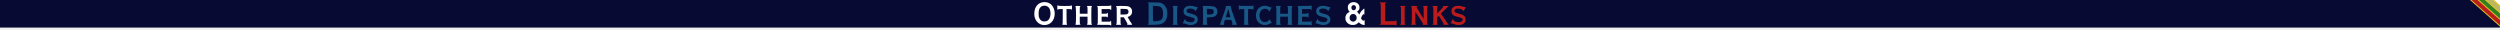
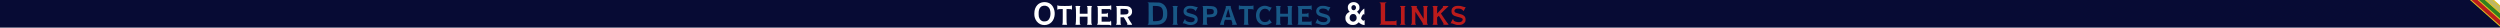
- <svg xmlns="http://www.w3.org/2000/svg" version="1.1" id="svg1" width="7589.626" height="89.801" viewBox="0 0 7589.626 89.801" xml:space="preserve">
+ <svg xmlns="http://www.w3.org/2000/svg" version="1.1" id="svg1" width="7589.626" height="83.706" viewBox="0 0 7589.626 83.706" xml:space="preserve">
  <defs id="defs1">
    <clipPath clipPathUnits="userSpaceOnUse" id="clipPath27">
      <rect style="vector-effect:non-scaling-stroke;fill:none;fill-opacity:1;stroke:#000000;stroke-width:2.094;stroke-dasharray:none;stroke-opacity:1;-inkscape-stroke:hairline" id="rect28" width="644.489" height="841.684" x="4319.563" y="-66.053" />
    </clipPath>
    <style id="style1">
      .cls-1 {
        fill: #fff;
      }

      .cls-1, .cls-2 {
        stroke-width: 0px;
      }

      .cls-2 {
        fill: #185886;
      }
    </style>
    <style id="style1-6">
      .cls-1 {
        fill: #fff;
      }

      .cls-1, .cls-2 {
        stroke-width: 0px;
      }

      .cls-2 {
        fill: #bb1b1b;
      }
    </style>
  </defs>
  <rect style="vector-effect:non-scaling-stroke;fill:#070b34;fill-opacity:1;stroke-width:12.212;-inkscape-stroke:hairline" id="rect1" width="7589.626" height="83.706" x="4.7607951e-05" y="-1.2902722e-05" />
  <g id="g12" transform="matrix(0.1498183,0,0,0.1498183,6845.92,9.895927)" clip-path="url(#clipPath27)">
    <rect style="fill:#bb1b1b;fill-opacity:1;stroke:#e0c221;stroke-width:20;stroke-dasharray:none;stroke-opacity:1" id="rect3" width="123.357" height="884.061" x="2950.599" y="3223.376" transform="rotate(-48.41539)" />
    <rect style="fill:#318120;fill-opacity:1;stroke:#e0c221;stroke-width:20;stroke-dasharray:none;stroke-opacity:1" id="rect4" width="101.095" height="883.07" x="3051.694" y="3223.376" transform="rotate(-48.41539)" />
    <rect style="fill:#bcb767;fill-opacity:1;stroke:#e0c221;stroke-width:20;stroke-dasharray:none;stroke-opacity:1" id="rect5" width="101.095" height="886.872" x="3152.789" y="3223.376" transform="rotate(-48.41539)" />
    <rect style="fill:#ffffff;fill-opacity:1;stroke:#e0c221;stroke-width:20;stroke-dasharray:none;stroke-opacity:1" id="rect6" width="101.095" height="885.347" x="3253.885" y="3223.376" transform="rotate(-48.41539)" />
  </g>
  <path style="fill:#ffffff;stroke-width:0.638" d="m 3370.904,76.4 c -0.316,-0.822 -3.19,-0.957 -20.477,-0.957 -21.128,0 -21.885,-0.109 -18.834,-2.722 1.235,-1.057 1.276,-1.881 1.276,-25.971 0,-24.028 -0.043,-24.922 -1.276,-26.154 -0.702,-0.702 -1.276,-1.563 -1.276,-1.913 0,-0.412 7.128,-0.638 20.109,-0.638 17.287,0 20.161,-0.134 20.477,-0.957 0.202,-0.526 0.91,-0.957 1.574,-0.957 1.115,0 1.207,0.563 1.207,7.334 0,6.147 -0.157,7.334 -0.972,7.334 -0.535,0 -1.245,-0.717 -1.579,-1.594 l -0.606,-1.594 h -13.09 -13.09 v 7.015 7.015 h 7.684 c 7.377,0 7.743,-0.064 9.161,-1.594 0.813,-0.877 1.66,-1.594 1.883,-1.594 0.223,0 0.405,3.3 0.405,7.334 0,7.208 -0.482,8.734 -1.913,6.059 -0.629,-1.175 -1.335,-1.276 -8.951,-1.276 h -8.268 v 7.653 7.653 h 13.09 13.09 l 0.626,-1.646 c 0.344,-0.905 0.983,-1.528 1.419,-1.383 0.554,0.184 0.848,2.407 0.974,7.386 0.169,6.669 0.102,7.123 -1.048,7.123 -0.675,0 -1.393,-0.43 -1.595,-0.957 z m -207.041,-1.019 c -8.158,-1.593 -16.219,-8.056 -19.986,-16.021 -2.999,-6.342 -3.862,-10.489 -3.82,-18.355 0.059,-10.906 3.07,-19.354 9.216,-25.852 8.709,-9.208 24.28,-11.517 36.305,-5.382 12.027,6.135 18.678,22.904 15.671,39.508 -3.434,18.961 -18.848,29.724 -37.385,26.103 z m 15.078,-11.932 c 8.948,-4.587 12.654,-19.407 8.51,-34.04 -1.178,-4.16 -4.57,-8.33 -8.36,-10.278 -6.388,-3.283 -15.294,-2.198 -19.856,2.419 -4.831,4.889 -6.47,10.717 -6.096,21.665 0.229,6.7 0.486,8.159 2.022,11.501 2.541,5.528 5.471,8.28 10.611,9.965 2.848,0.934 10.304,0.236 13.169,-1.232 z m 921.15,11.652 c -6.707,-1.871 -12.099,-6.653 -14.713,-13.051 -0.529,-1.294 -0.912,-4.375 -0.912,-7.334 0,-4.302 0.281,-5.675 1.793,-8.753 1.939,-3.949 5.789,-7.693 9.164,-8.914 1.164,-0.421 2.117,-0.945 2.117,-1.164 0,-0.219 -0.755,-1.094 -1.679,-1.945 -4.011,-3.695 -5.412,-12.606 -2.85,-18.128 4.853,-10.459 21.48,-12.773 29.849,-4.154 3.236,3.332 4.304,6.119 4.32,11.274 0.013,4.071 -0.197,4.869 -1.923,7.325 -1.065,1.516 -2.841,3.365 -3.946,4.11 l -2.009,1.354 1.846,1.365 c 1.015,0.751 2.603,2.657 3.528,4.236 0.925,1.579 1.784,2.871 1.908,2.871 0.124,0 1.146,-1.937 2.27,-4.305 1.488,-3.134 3.406,-5.65 7.05,-9.247 2.753,-2.718 5.292,-4.943 5.641,-4.943 0.394,0 0.635,3.639 0.635,9.566 0,6.146 -0.235,9.566 -0.658,9.566 -0.362,0 -0.823,-0.43 -1.025,-0.957 -0.591,-1.539 -1.961,-1.112 -3.685,1.149 -1.942,2.546 -4.837,8.93 -4.837,10.666 0,1.366 3.888,6.008 5.961,7.117 1.05,0.562 1.491,0.438 2.389,-0.671 2.125,-2.624 2.492,-1.687 2.492,6.365 v 7.726 l -3.029,-0.437 c -4.141,-0.598 -9.035,-2.913 -12.198,-5.771 l -2.638,-2.383 -2.885,2.66 c -1.587,1.463 -4.24,3.246 -5.896,3.964 -4.017,1.741 -11.466,2.131 -16.084,0.843 z m 10.87,-9.859 c 2.564,-0.712 5.941,-3.911 6.948,-6.581 1.877,-4.979 0.047,-11.73 -3.994,-14.726 -2.552,-1.893 -9.152,-1.893 -11.705,-0.001 -7.277,5.392 -6.524,17.164 1.325,20.729 2.994,1.36 4.262,1.459 7.426,0.58 z m 2.706,-35.564 c 2.957,-2.676 3.807,-6.959 2.053,-10.35 -1.335,-2.581 -3.382,-3.834 -6.268,-3.834 -1.962,0 -2.921,0.448 -4.641,2.168 -1.844,1.844 -2.168,2.612 -2.168,5.134 0,1.631 0.449,3.834 0.998,4.895 1.837,3.553 7.136,4.603 10.027,1.987 z m -888.923,45.087 c -0.231,-0.373 0.04,-1.185 0.6,-1.804 0.892,-0.986 1.019,-3.876 1.019,-23.238 v -22.112 h -6.618 c -5.105,0 -6.8,0.219 -7.412,0.957 -0.437,0.526 -1.189,0.957 -1.673,0.957 -0.69,0 -0.879,-1.434 -0.879,-6.696 0,-6.145 0.1,-6.696 1.207,-6.696 0.664,0 1.373,0.43 1.574,0.957 0.553,1.44 39.165,1.44 39.718,0 0.202,-0.526 0.767,-0.957 1.256,-0.957 0.703,0 0.888,1.398 0.888,6.696 0,5.299 -0.185,6.696 -0.888,6.696 -0.489,0 -1.054,-0.43 -1.256,-0.957 -0.296,-0.77 -1.737,-0.957 -7.402,-0.957 h -7.035 l 0.01,21.524 c 0.01,17.847 0.167,21.836 0.957,23.351 0.524,1.005 0.953,2.081 0.953,2.392 0,0.825 -14.5,0.715 -15.012,-0.113 z m 39.905,-0.119 c 0.011,-0.438 0.442,-1.354 0.957,-2.035 1.396,-1.846 1.396,-49.887 0,-51.733 -1.96,-2.591 -1.392,-2.832 6.676,-2.832 6.075,0 7.653,0.181 7.653,0.879 0,0.483 -0.43,1.236 -0.957,1.672 -0.777,0.645 -0.957,2.697 -0.957,10.92 v 10.126 h 11.799 11.799 v -10.126 c 0,-8.223 -0.18,-10.275 -0.957,-10.92 -0.526,-0.437 -0.957,-1.189 -0.957,-1.672 0,-0.697 1.578,-0.879 7.653,-0.879 8.068,0 8.636,0.241 6.676,2.832 -0.786,1.039 -0.936,5.214 -0.936,25.989 0,24.048 0.037,24.788 1.299,26.049 0.714,0.714 1.128,1.575 0.919,1.913 -0.529,0.856 -14.785,0.797 -15.317,-0.064 -0.23,-0.373 0.04,-1.185 0.6,-1.804 0.848,-0.937 1.019,-2.913 1.019,-11.758 v -10.632 h -11.799 -11.799 v 10.806 c 0,10.268 0.067,10.853 1.345,11.748 2.507,1.756 0.776,2.319 -7.122,2.319 -5.678,0 -7.61,-0.203 -7.595,-0.797 z m 123.4,0.183 c -0.209,-0.338 0.205,-1.199 0.919,-1.913 1.262,-1.262 1.299,-2.001 1.299,-26.171 0,-24.022 -0.043,-24.916 -1.276,-26.148 -0.702,-0.702 -1.276,-1.563 -1.276,-1.913 0,-0.884 29.957,-0.834 34.78,0.058 4.885,0.903 7.815,2.439 10.662,5.59 2.698,2.986 3.663,5.963 3.648,11.252 -0.013,4.542 -1.442,8.046 -4.51,11.058 -2.32,2.277 -6.273,4.567 -7.883,4.567 -0.54,0 -0.982,0.316 -0.982,0.701 0,1.1 12.123,20.982 12.793,20.982 0.33,0 0.6,0.574 0.6,1.276 0,1.201 -0.425,1.276 -7.297,1.276 -7.198,0 -9.025,-0.515 -7.444,-2.096 0.39,-0.39 0.71,-1.105 0.71,-1.589 0,-0.484 -2.477,-5.018 -5.505,-10.077 l -5.505,-9.197 h -5.018 -5.018 v 9.807 c 0,7.939 0.182,9.958 0.957,10.601 0.526,0.437 0.957,1.189 0.957,1.672 0,0.697 -1.572,0.879 -7.615,0.879 -4.197,0 -7.786,-0.276 -7.995,-0.615 z m 31.919,-31.351 c 3.999,-1.007 6.013,-3.55 6.013,-7.594 0,-7.262 -2.868,-8.91 -15.508,-8.91 h -8.727 v 8.61 8.61 h 7.69 c 4.229,0 8.969,-0.322 10.532,-0.716 z" id="path2" />
  <path style="fill:#bb1b1b;fill-opacity:1;stroke-width:0.638" d="m 4237.21,76.4 c -0.68,-0.82 -4.256,-0.957 -24.951,-0.957 -25.383,0 -26.677,-0.156 -22.239,-2.681 l 1.909,-1.086 v -30.278 c 0,-26.675 -0.119,-30.397 -1.002,-31.28 -0.551,-0.551 -1.412,-1.002 -1.913,-1.002 -0.501,0 -0.911,-0.43 -0.911,-0.957 0,-0.812 1.594,-0.957 10.523,-0.957 8.181,0 10.523,0.184 10.523,0.825 0,0.454 -0.933,1.099 -2.073,1.435 l -2.073,0.61 v 27.105 27.105 h 15.548 c 15.416,0 15.556,-0.012 16.5,-1.435 0.524,-0.789 1.348,-1.435 1.831,-1.435 0.7,0 0.879,1.625 0.879,7.972 0,6.346 -0.179,7.972 -0.878,7.972 -0.483,0 -1.236,-0.43 -1.673,-0.957 z m 183.929,-0.972 c -1.789,-0.321 -5.663,-1.604 -8.61,-2.85 -4.561,-1.93 -5.57,-2.153 -6.791,-1.506 -0.789,0.418 -1.593,0.601 -1.787,0.407 -0.58,-0.58 6.313,-13.893 7.192,-13.893 0.464,0 0.811,0.767 0.811,1.793 0,3.643 4.983,6.671 12.799,7.78 7.579,1.075 12.93,-0.638 14.888,-4.764 2.813,-5.929 0.229,-7.844 -15.516,-11.5 -12.934,-3.003 -17.563,-7.459 -17.563,-16.906 0,-5.573 1.425,-8.945 5.041,-11.925 3.837,-3.163 8.094,-4.339 15.657,-4.327 5.852,0.009 7.478,0.273 12.89,2.091 4.013,1.348 6.763,1.937 7.812,1.674 0.89,-0.223 1.613,-0.16 1.605,0.141 -0.026,1.016 -6.039,11.922 -6.683,12.12 -0.351,0.108 -1.068,-0.73 -1.594,-1.862 -0.682,-1.466 -2.031,-2.594 -4.692,-3.924 -3.288,-1.643 -4.435,-1.871 -9.572,-1.901 -4.968,-0.029 -6.179,0.178 -8.147,1.394 -4.727,2.921 -4.828,8.236 -0.206,10.78 1.39,0.765 5.971,2.245 10.181,3.289 8.809,2.184 11.082,3.072 14.811,5.782 3.951,2.872 5.525,6.322 5.556,12.179 0.02,3.911 -0.244,5.217 -1.447,7.164 -2.024,3.274 -5.75,6.322 -9.444,7.725 -3.61,1.371 -12.39,1.902 -17.193,1.04 z m -170.83,-0.581 c -0.203,-0.328 0.354,-1.32 1.238,-2.203 l 1.607,-1.607 v -24.293 -24.293 l -1.607,-1.607 c -0.884,-0.884 -1.441,-1.875 -1.238,-2.203 0.538,-0.871 16.875,-0.776 16.875,0.098 0,0.382 -0.646,1.218 -1.435,1.857 l -1.435,1.162 v 24.985 24.985 l 1.484,1.201 c 0.816,0.661 1.301,1.496 1.079,1.857 -0.513,0.83 -16.056,0.885 -16.567,0.059 z m 33.063,-0.163 c -0.258,-0.418 -0.127,-0.874 0.293,-1.014 2.633,-0.878 2.653,-1.074 2.653,-26.926 0,-25.852 -0.019,-26.048 -2.653,-26.926 -0.419,-0.14 -0.551,-0.596 -0.293,-1.014 0.729,-1.179 18.889,-1.065 18.889,0.119 0,0.483 -0.437,1.241 -0.971,1.684 -0.619,0.514 -0.817,1.294 -0.547,2.151 0.233,0.74 5.119,8.786 10.856,17.881 l 10.432,16.536 v -17.935 c 0,-17.519 -0.031,-17.957 -1.345,-18.877 -2.482,-1.738 -0.778,-2.319 6.803,-2.319 7.711,0 8.685,0.441 6.021,2.722 -1.235,1.057 -1.276,1.881 -1.276,25.977 0,24.096 0.04,24.92 1.276,25.977 2.712,2.322 1.718,2.722 -6.771,2.722 -8.65,0 -8.383,0.123 -6.997,-3.212 0.263,-0.632 -2.491,-5.391 -7.75,-13.393 -4.486,-6.827 -9.731,-14.819 -11.655,-17.759 l -3.498,-5.347 -0.176,18.102 c -0.17,17.515 -0.134,18.136 1.116,19.161 2.535,2.077 1.576,2.449 -6.324,2.449 -5.203,0 -7.764,-0.241 -8.085,-0.76 z m 65.445,-0.055 c 0,-0.448 0.574,-1.306 1.276,-1.907 1.235,-1.058 1.276,-1.881 1.276,-25.977 0,-24.096 -0.04,-24.92 -1.276,-25.977 -2.708,-2.318 -1.715,-2.722 6.697,-2.722 6.346,0 7.972,0.179 7.972,0.879 0,0.483 -0.43,1.236 -0.957,1.672 -0.777,0.645 -0.953,2.661 -0.935,10.761 l 0.021,9.967 1.314,-1.594 c 0.723,-0.877 4.875,-5.225 9.226,-9.662 4.352,-4.437 7.912,-8.366 7.912,-8.732 0,-0.365 -0.287,-0.841 -0.638,-1.058 -0.351,-0.217 -0.638,-0.808 -0.638,-1.313 0,-0.755 1.538,-0.919 8.61,-0.919 7.228,0 8.61,0.154 8.61,0.957 0,0.526 -0.324,0.957 -0.721,0.957 -0.396,0 -5.543,4.77 -11.436,10.599 l -10.715,10.599 9.628,14.433 c 5.295,7.938 10.642,15.366 11.881,16.507 1.546,1.423 2.046,2.28 1.596,2.731 -0.984,0.984 -16.317,0.523 -16.657,-0.5 -0.146,-0.438 0.19,-0.797 0.745,-0.797 2.106,0 0.812,-2.945 -6.112,-13.912 -3.917,-6.204 -7.223,-11.405 -7.346,-11.557 -0.123,-0.153 -1.366,0.838 -2.763,2.202 l -2.539,2.48 v 9.678 c 0,7.824 0.183,9.83 0.957,10.472 0.526,0.437 0.957,1.189 0.957,1.672 0,0.699 -1.626,0.879 -7.972,0.879 -6.045,0 -7.972,-0.197 -7.972,-0.815 z" id="path3" />
  <path style="fill:#185886;fill-opacity:1;stroke-width:0.638" d="m 3979.556,76.4 c -0.674,-0.812 -3.756,-0.957 -20.449,-0.957 -11.919,0 -19.804,-0.242 -20.035,-0.615 -0.209,-0.338 0.205,-1.199 0.919,-1.913 1.262,-1.262 1.299,-2.001 1.299,-26.171 0,-24.022 -0.043,-24.916 -1.276,-26.148 -0.702,-0.702 -1.276,-1.563 -1.276,-1.913 0,-0.412 7.096,-0.638 20.011,-0.638 17.01,0 20.13,-0.143 20.805,-0.957 0.437,-0.526 1.189,-0.957 1.673,-0.957 0.695,0 0.878,1.53 0.878,7.334 0,5.704 -0.19,7.334 -0.854,7.334 -0.47,0 -1.181,-0.717 -1.581,-1.594 l -0.726,-1.594 h -13.088 -13.088 v 7.015 7.015 h 7.926 c 7.763,0 7.952,-0.034 9.222,-1.648 0.713,-0.906 1.595,-1.463 1.96,-1.238 0.394,0.243 0.663,3.244 0.663,7.388 0,5.703 -0.171,6.978 -0.934,6.978 -0.514,0 -1.241,-0.574 -1.617,-1.276 -0.629,-1.175 -1.335,-1.276 -8.951,-1.276 h -8.268 v 7.653 7.653 h 13.088 13.088 l 0.734,-1.611 c 1.414,-3.104 2.105,-1.304 2.289,5.968 0.146,5.79 0.012,7.123 -0.719,7.123 -0.495,0 -1.257,-0.43 -1.693,-0.957 z m -373.005,-1.259 c -2.234,-0.508 -5.957,-1.811 -8.272,-2.894 -3.613,-1.691 -4.416,-1.86 -5.663,-1.193 -0.799,0.428 -1.656,0.574 -1.905,0.325 -0.249,-0.249 1.051,-3.475 2.888,-7.169 3.332,-6.7 4.742,-7.952 5.012,-4.448 0.183,2.387 1.034,3.261 5.002,5.138 3.888,1.839 11.001,3.031 14.688,2.461 5.14,-0.795 8.575,-3.83 8.575,-7.577 0,-4.566 -1.054,-5.234 -12.572,-7.969 -15.934,-3.784 -21.178,-8.014 -21.215,-17.114 -0.021,-5.202 1.175,-8.312 4.47,-11.621 4.117,-4.135 7.979,-5.37 16.562,-5.295 5.714,0.05 7.604,0.356 12.883,2.093 3.991,1.313 6.764,1.89 7.813,1.627 0.894,-0.224 1.625,-0.24 1.625,-0.036 0,0.792 -6.517,12.521 -6.957,12.521 -0.256,0 -0.876,-0.929 -1.378,-2.064 -2.45,-5.543 -17.045,-8.12 -23.067,-4.073 -2.672,1.795 -3.748,5.447 -2.345,7.954 1.27,2.27 4.051,3.485 13.249,5.788 8.863,2.22 13.09,4.152 16.288,7.444 2.797,2.88 3.85,5.858 3.814,10.78 -0.048,6.548 -3.236,10.939 -10.296,14.184 -4.303,1.978 -13.191,2.505 -19.198,1.138 z m 226.639,0.084 c -6.651,-1.737 -12.87,-6.277 -16.063,-11.726 -5.486,-9.361 -5.488,-24.209 -0.01,-33.473 6.708,-11.336 21.725,-15.759 34.002,-10.017 2.413,1.129 5.574,2.225 7.023,2.436 l 2.635,0.383 -3.818,6.533 c -3.808,6.514 -4.958,7.447 -4.958,4.019 0,-3.996 -7.508,-7.674 -13.881,-6.801 -10.283,1.409 -16.631,13.466 -13.925,26.444 2.218,10.636 10.926,16.161 20.902,13.26 4.895,-1.423 6.904,-3.132 6.904,-5.874 0,-1.202 0.245,-2.186 0.546,-2.186 0.659,0 8.517,9.895 8.448,10.638 -0.027,0.288 -0.587,0.554 -1.244,0.591 -0.658,0.037 -2.455,0.921 -3.994,1.963 -1.539,1.042 -4.081,2.398 -5.648,3.012 -3.723,1.459 -12.76,1.884 -16.921,0.797 z m 177.549,0.209 c -1.615,-0.273 -5.567,-1.561 -8.781,-2.863 -4.65,-1.882 -6.032,-2.211 -6.761,-1.606 -0.504,0.418 -1.208,0.58 -1.565,0.36 -0.841,-0.52 5.699,-13.74 6.797,-13.74 0.472,0 0.811,0.781 0.811,1.867 0,4.107 7.891,7.857 16.582,7.881 5.815,0.016 9.051,-1.218 10.826,-4.129 3.497,-5.735 0.525,-8.799 -10.943,-11.283 -15.139,-3.279 -20.681,-7.191 -21.837,-15.415 -1.031,-7.338 2.189,-13.302 8.989,-16.648 4.18,-2.057 4.589,-2.13 11.678,-2.081 6.559,0.045 7.987,0.272 13.326,2.122 3.654,1.266 6.569,1.923 7.494,1.691 0.833,-0.209 1.517,-0.159 1.521,0.111 0.01,0.27 -1.359,3.142 -3.029,6.382 -2.757,5.35 -4.631,7.373 -4.631,4.999 0,-1.782 -3.238,-4.746 -6.237,-5.709 -11.831,-3.798 -22.326,0.257 -19.876,7.68 0.935,2.833 3.546,4.127 13.119,6.497 4.165,1.032 8.866,2.439 10.447,3.127 6.193,2.696 9.447,7.123 10.04,13.656 1.112,12.264 -11.385,19.906 -27.968,17.101 z m -526.428,-0.671 c -0.309,-0.501 -0.211,-0.942 0.243,-1.093 2.694,-0.898 2.673,-0.625 2.499,-32.877 l -0.166,-30.72 -1.435,-0.63 c -0.789,-0.346 -1.435,-1.015 -1.435,-1.486 0,-0.703 3.29,-0.812 18.335,-0.606 16.769,0.229 18.648,0.367 21.992,1.607 9.124,3.386 14.981,9.943 18.108,20.274 1.442,4.765 1.623,18.033 0.317,23.251 -2.259,9.023 -7.061,15.308 -14.335,18.761 -6.799,3.227 -9.439,3.614 -27.27,4.003 -13.114,0.285 -16.438,0.19 -16.854,-0.484 z m 28.898,-10.807 c 13.353,-1.407 17.54,-6.71 17.615,-22.314 0.088,-18.202 -5.445,-23.597 -24.197,-23.597 h -6.665 v 22.853 c 0,12.569 0.191,23.044 0.425,23.278 0.6,0.6 5.9,0.509 12.822,-0.22 z m 46.064,10.684 c 0,-0.442 0.574,-1.162 1.276,-1.6 1.241,-0.775 1.276,-1.487 1.276,-26.296 0,-24.809 -0.034,-25.521 -1.276,-26.296 -0.702,-0.438 -1.276,-1.158 -1.276,-1.6 0,-0.605 2.05,-0.803 8.291,-0.803 5.102,0 8.291,0.245 8.291,0.638 0,0.351 -0.574,1.212 -1.276,1.913 -1.232,1.232 -1.276,2.126 -1.276,26.154 0,24.09 0.04,24.913 1.276,25.971 2.726,2.334 1.728,2.722 -7.015,2.722 -6.241,0 -8.291,-0.199 -8.291,-0.803 z m 91.493,0.125 c -0.231,-0.373 0.04,-1.185 0.6,-1.804 0.897,-0.992 1.019,-4.136 1.019,-26.349 0,-21.642 -0.136,-25.335 -0.957,-26.017 -0.526,-0.437 -0.957,-1.219 -0.957,-1.738 0,-1.394 29.498,-0.839 34.023,0.64 7.415,2.424 10.674,6.667 11.127,14.488 0.349,6.028 -1.298,10.423 -5.135,13.708 -3.962,3.391 -7.244,4.257 -17.533,4.625 l -9.088,0.326 v 9.486 c 0,8.692 0.109,9.595 1.299,10.785 0.714,0.714 1.128,1.575 0.919,1.913 -0.529,0.856 -14.785,0.797 -15.317,-0.064 z m 30.173,-32.283 c 2.816,-1.379 3.95,-3.389 3.962,-7.029 0.023,-6.494 -3.235,-8.48 -13.904,-8.48 h -7.133 v 8.185 c 0,4.502 0.215,8.41 0.478,8.686 0.912,0.956 14.069,-0.124 16.596,-1.361 z m 22.467,32.291 c 0,-0.368 0.451,-1.541 1.002,-2.606 0.997,-1.927 6.439,-17.316 13.816,-39.067 3.214,-9.477 3.742,-11.617 3.115,-12.622 -0.416,-0.665 -0.585,-1.485 -0.377,-1.822 0.208,-0.337 3.783,-0.612 7.945,-0.612 h 7.567 l -0.071,2.71 c -0.066,2.55 2.341,9.793 14.861,44.717 1.366,3.811 2.968,7.283 3.56,7.716 2.239,1.637 0.296,2.255 -7.091,2.255 -7.717,0 -8.911,-0.456 -6.931,-2.644 1.134,-1.253 1.113,-1.44 -0.792,-6.816 l -1.958,-5.527 -9.585,-0.176 -9.585,-0.176 -1.519,4.002 c -1.019,2.685 -1.496,5.209 -1.448,7.669 l 0.07,3.667 h -6.289 c -3.966,0 -6.289,-0.247 -6.289,-0.669 z m 31.888,-22.985 c 0,-0.669 -3.284,-13.545 -4.459,-17.481 -0.314,-1.052 -0.893,-3.162 -1.287,-4.688 -0.394,-1.526 -0.831,-2.659 -0.973,-2.517 -0.334,0.334 -7.312,23.977 -7.312,24.775 0,0.347 3.004,0.607 7.015,0.607 4.639,0 7.015,-0.236 7.015,-0.695 z m 40.473,22.977 c -0.23,-0.373 0.04,-1.185 0.6,-1.804 0.892,-0.986 1.019,-3.876 1.019,-23.238 v -22.112 h -6.618 c -5.105,0 -6.8,0.219 -7.412,0.957 -0.437,0.526 -1.189,0.957 -1.673,0.957 -0.69,0 -0.879,-1.434 -0.879,-6.696 0,-6.145 0.1,-6.696 1.207,-6.696 0.664,0 1.373,0.43 1.574,0.957 0.315,0.821 3.121,0.957 19.859,0.957 16.738,0 19.544,-0.135 19.859,-0.957 0.202,-0.526 0.767,-0.957 1.256,-0.957 0.703,0 0.888,1.398 0.888,6.696 0,5.299 -0.185,6.696 -0.888,6.696 -0.489,0 -1.054,-0.43 -1.256,-0.957 -0.296,-0.77 -1.737,-0.957 -7.402,-0.957 h -7.035 v 21.881 c 0,18.252 0.155,22.086 0.936,23.119 1.948,2.575 1.374,2.832 -6.32,2.832 -4.465,0 -7.459,-0.263 -7.716,-0.678 z m 97.303,-0.119 c 0.011,-0.438 0.442,-1.354 0.957,-2.035 0.786,-1.039 0.936,-5.199 0.936,-25.867 0,-20.668 -0.151,-24.828 -0.936,-25.867 -1.96,-2.591 -1.392,-2.832 6.676,-2.832 6.075,0 7.653,0.181 7.653,0.879 0,0.483 -0.43,1.236 -0.957,1.672 -0.777,0.645 -0.957,2.697 -0.957,10.92 v 10.126 h 11.799 11.799 v -10.126 c 0,-8.223 -0.18,-10.275 -0.957,-10.92 -0.526,-0.437 -0.957,-1.189 -0.957,-1.672 0,-0.697 1.578,-0.879 7.653,-0.879 8.068,0 8.636,0.241 6.676,2.832 -0.786,1.039 -0.936,5.211 -0.936,25.964 0,24.321 0.022,24.746 1.343,25.977 2.28,2.124 0.989,2.625 -6.764,2.625 -7.575,0 -8.903,-0.466 -7.078,-2.482 0.848,-0.937 1.019,-2.913 1.019,-11.758 v -10.632 h -11.799 -11.799 v 10.836 c 0,10.146 0.081,10.887 1.276,11.633 0.702,0.438 1.276,1.158 1.276,1.6 0,0.603 -1.988,0.803 -7.972,0.803 -5.963,0 -7.967,-0.201 -7.952,-0.797 z" id="path4" />
</svg>
